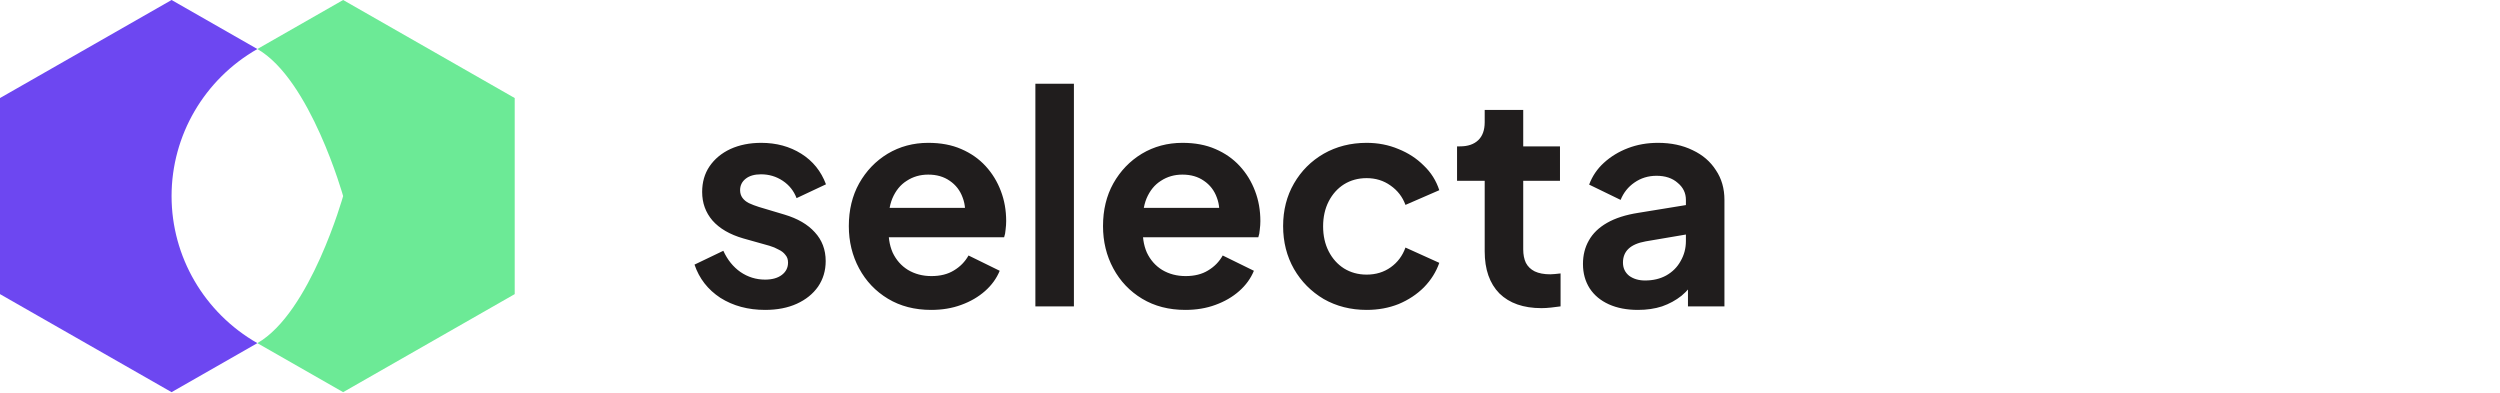
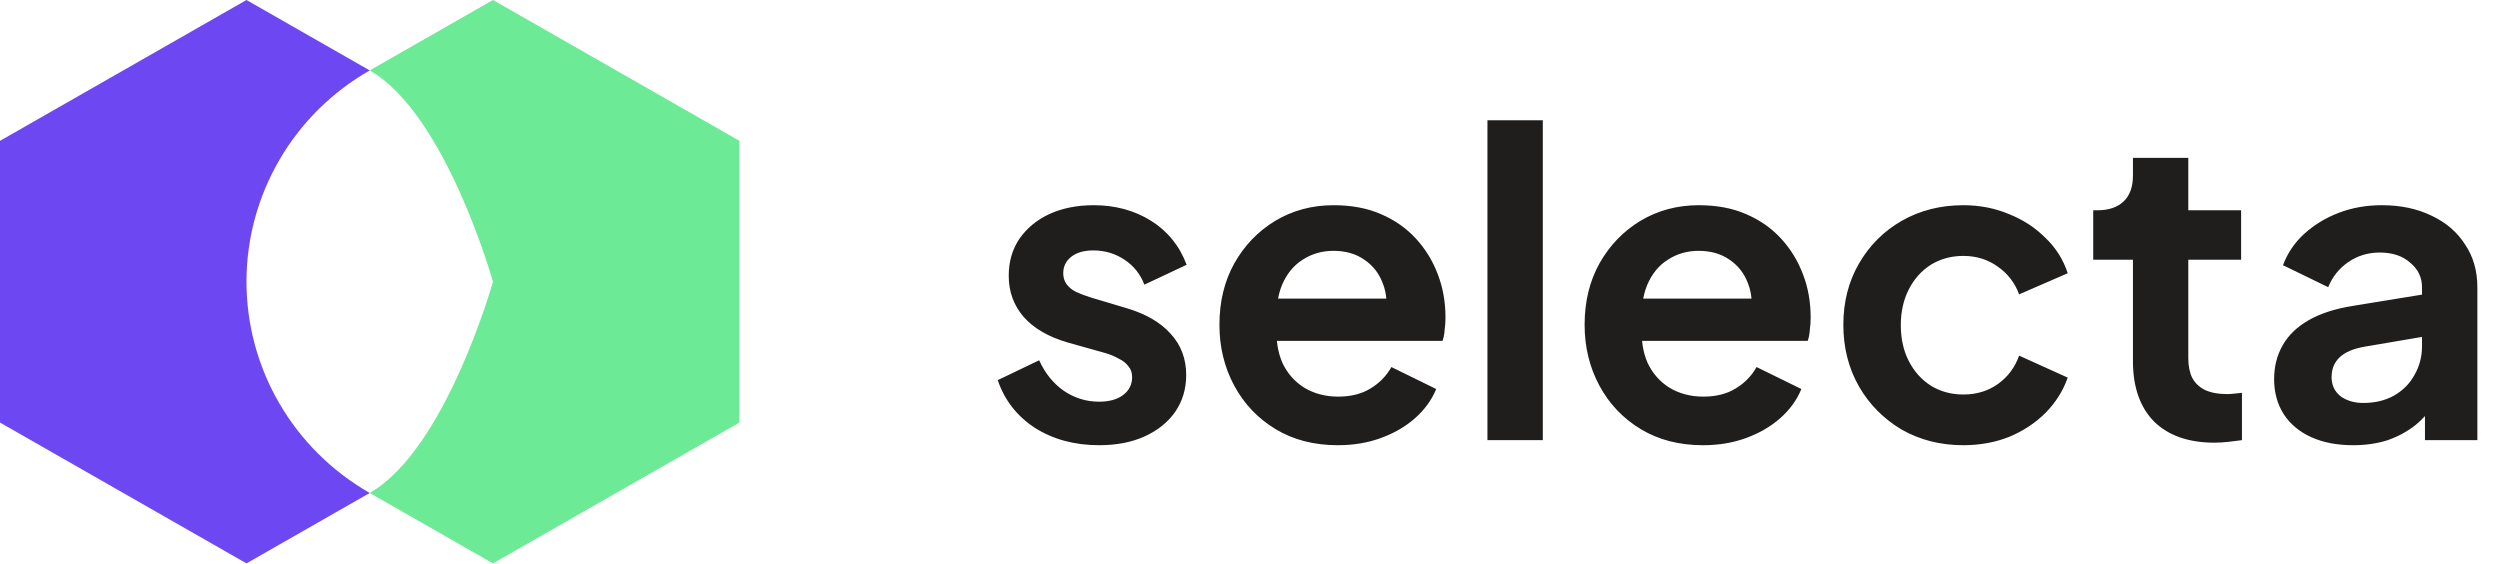
- <svg xmlns="http://www.w3.org/2000/svg" width="204" height="32" viewBox="0 0 204 32" fill="none">
+ <svg xmlns="http://www.w3.org/2000/svg" width="142" height="32" viewBox="0 0 142 32" fill="none">
  <path d="M14 16C14 11.05 16.668 6.475 21 4L14 0L0 8V24L14 32L21 28C16.668 25.525 14 20.95 14 16Z" fill="#6D47F1" />
  <path d="M28 0L21 4C25.332 6.475 28 16 28 16C28 16 25.332 25.525 21 28L28 32L42 24V8L28 0Z" fill="#6CEA96" />
  <path d="M62.432 25.288C61.04 25.288 59.824 24.96 58.784 24.304C57.76 23.632 57.056 22.728 56.672 21.592L59.024 20.464C59.36 21.2 59.824 21.776 60.416 22.192C61.024 22.608 61.696 22.816 62.432 22.816C63.008 22.816 63.464 22.688 63.8 22.432C64.136 22.176 64.304 21.84 64.304 21.424C64.304 21.168 64.232 20.96 64.088 20.8C63.96 20.624 63.776 20.48 63.536 20.368C63.312 20.24 63.064 20.136 62.792 20.056L60.656 19.456C59.552 19.136 58.712 18.648 58.136 17.992C57.576 17.336 57.296 16.56 57.296 15.664C57.296 14.864 57.496 14.168 57.896 13.576C58.312 12.968 58.88 12.496 59.6 12.16C60.336 11.824 61.176 11.656 62.12 11.656C63.352 11.656 64.44 11.952 65.384 12.544C66.328 13.136 67 13.968 67.4 15.04L65 16.168C64.776 15.576 64.4 15.104 63.872 14.752C63.344 14.4 62.752 14.224 62.096 14.224C61.568 14.224 61.152 14.344 60.848 14.584C60.544 14.824 60.392 15.136 60.392 15.52C60.392 15.76 60.456 15.968 60.584 16.144C60.712 16.32 60.888 16.464 61.112 16.576C61.352 16.688 61.624 16.792 61.928 16.888L64.016 17.512C65.088 17.832 65.912 18.312 66.488 18.952C67.08 19.592 67.376 20.376 67.376 21.304C67.376 22.088 67.168 22.784 66.752 23.392C66.336 23.984 65.76 24.448 65.024 24.784C64.288 25.12 63.424 25.288 62.432 25.288ZM75.984 25.288C74.64 25.288 73.464 24.984 72.456 24.376C71.448 23.768 70.664 22.944 70.104 21.904C69.544 20.864 69.264 19.712 69.264 18.448C69.264 17.136 69.544 15.976 70.104 14.968C70.68 13.944 71.456 13.136 72.432 12.544C73.424 11.952 74.528 11.656 75.744 11.656C76.768 11.656 77.664 11.824 78.432 12.16C79.216 12.496 79.88 12.96 80.424 13.552C80.968 14.144 81.384 14.824 81.672 15.592C81.96 16.344 82.104 17.16 82.104 18.04C82.104 18.264 82.088 18.496 82.056 18.736C82.04 18.976 82 19.184 81.936 19.36H71.856V16.96H80.16L78.672 18.088C78.816 17.352 78.776 16.696 78.552 16.12C78.344 15.544 77.992 15.088 77.496 14.752C77.016 14.416 76.432 14.248 75.744 14.248C75.088 14.248 74.504 14.416 73.992 14.752C73.48 15.072 73.088 15.552 72.816 16.192C72.56 16.816 72.464 17.576 72.528 18.472C72.464 19.272 72.568 19.984 72.84 20.608C73.128 21.216 73.544 21.688 74.088 22.024C74.648 22.36 75.288 22.528 76.008 22.528C76.728 22.528 77.336 22.376 77.832 22.072C78.344 21.768 78.744 21.36 79.032 20.848L81.576 22.096C81.32 22.72 80.92 23.272 80.376 23.752C79.832 24.232 79.184 24.608 78.432 24.88C77.696 25.152 76.88 25.288 75.984 25.288ZM84.487 25V6.832H87.631V25H84.487ZM96.726 25.288C95.382 25.288 94.206 24.984 93.198 24.376C92.19 23.768 91.406 22.944 90.846 21.904C90.286 20.864 90.006 19.712 90.006 18.448C90.006 17.136 90.286 15.976 90.846 14.968C91.422 13.944 92.198 13.136 93.174 12.544C94.166 11.952 95.27 11.656 96.486 11.656C97.51 11.656 98.406 11.824 99.174 12.16C99.958 12.496 100.622 12.96 101.166 13.552C101.71 14.144 102.126 14.824 102.414 15.592C102.702 16.344 102.846 17.16 102.846 18.04C102.846 18.264 102.83 18.496 102.798 18.736C102.782 18.976 102.742 19.184 102.678 19.36H92.598V16.96H100.902L99.414 18.088C99.558 17.352 99.518 16.696 99.294 16.12C99.086 15.544 98.734 15.088 98.238 14.752C97.758 14.416 97.174 14.248 96.486 14.248C95.83 14.248 95.246 14.416 94.734 14.752C94.222 15.072 93.83 15.552 93.558 16.192C93.302 16.816 93.206 17.576 93.27 18.472C93.206 19.272 93.31 19.984 93.582 20.608C93.87 21.216 94.286 21.688 94.83 22.024C95.39 22.36 96.03 22.528 96.75 22.528C97.47 22.528 98.078 22.376 98.574 22.072C99.086 21.768 99.486 21.36 99.774 20.848L102.318 22.096C102.062 22.72 101.662 23.272 101.118 23.752C100.574 24.232 99.926 24.608 99.174 24.88C98.438 25.152 97.622 25.288 96.726 25.288ZM111.518 25.288C110.222 25.288 109.054 24.992 108.014 24.4C106.99 23.792 106.182 22.976 105.59 21.952C104.998 20.912 104.702 19.744 104.702 18.448C104.702 17.152 104.998 15.992 105.59 14.968C106.182 13.944 106.99 13.136 108.014 12.544C109.054 11.952 110.222 11.656 111.518 11.656C112.446 11.656 113.31 11.824 114.11 12.16C114.91 12.48 115.598 12.928 116.174 13.504C116.766 14.064 117.19 14.736 117.446 15.52L114.686 16.72C114.446 16.064 114.038 15.536 113.462 15.136C112.902 14.736 112.254 14.536 111.518 14.536C110.83 14.536 110.214 14.704 109.67 15.04C109.142 15.376 108.726 15.84 108.422 16.432C108.118 17.024 107.966 17.704 107.966 18.472C107.966 19.24 108.118 19.92 108.422 20.512C108.726 21.104 109.142 21.568 109.67 21.904C110.214 22.24 110.83 22.408 111.518 22.408C112.27 22.408 112.926 22.208 113.486 21.808C114.046 21.408 114.446 20.872 114.686 20.2L117.446 21.448C117.19 22.184 116.774 22.848 116.198 23.44C115.622 24.016 114.934 24.472 114.134 24.808C113.334 25.128 112.462 25.288 111.518 25.288ZM125.783 25.144C124.311 25.144 123.167 24.744 122.351 23.944C121.551 23.128 121.151 21.984 121.151 20.512V14.752H118.895V11.944H119.135C119.775 11.944 120.271 11.776 120.623 11.44C120.975 11.104 121.151 10.616 121.151 9.976V8.968H124.295V11.944H127.295V14.752H124.295V20.344C124.295 20.776 124.367 21.144 124.511 21.448C124.671 21.752 124.911 21.984 125.231 22.144C125.567 22.304 125.991 22.384 126.503 22.384C126.615 22.384 126.743 22.376 126.887 22.36C127.047 22.344 127.199 22.328 127.343 22.312V25C127.119 25.032 126.863 25.064 126.575 25.096C126.287 25.128 126.023 25.144 125.783 25.144ZM133.658 25.288C132.746 25.288 131.954 25.136 131.282 24.832C130.61 24.528 130.09 24.096 129.722 23.536C129.354 22.96 129.17 22.296 129.17 21.544C129.17 20.824 129.33 20.184 129.65 19.624C129.97 19.048 130.466 18.568 131.138 18.184C131.81 17.8 132.658 17.528 133.682 17.368L137.954 16.672V19.072L134.282 19.696C133.658 19.808 133.194 20.008 132.89 20.296C132.586 20.584 132.434 20.96 132.434 21.424C132.434 21.872 132.602 22.232 132.938 22.504C133.29 22.76 133.722 22.888 134.234 22.888C134.89 22.888 135.466 22.752 135.962 22.48C136.474 22.192 136.866 21.8 137.138 21.304C137.426 20.808 137.57 20.264 137.57 19.672V16.312C137.57 15.752 137.346 15.288 136.898 14.92C136.466 14.536 135.89 14.344 135.17 14.344C134.498 14.344 133.898 14.528 133.37 14.896C132.858 15.248 132.482 15.72 132.242 16.312L129.674 15.064C129.93 14.376 130.33 13.784 130.874 13.288C131.434 12.776 132.09 12.376 132.842 12.088C133.594 11.8 134.41 11.656 135.29 11.656C136.362 11.656 137.306 11.856 138.122 12.256C138.938 12.64 139.57 13.184 140.018 13.888C140.482 14.576 140.714 15.384 140.714 16.312V25H137.738V22.768L138.41 22.72C138.074 23.28 137.674 23.752 137.21 24.136C136.746 24.504 136.218 24.792 135.626 25C135.034 25.192 134.378 25.288 133.658 25.288Z" fill="#201D1D" />
</svg>
